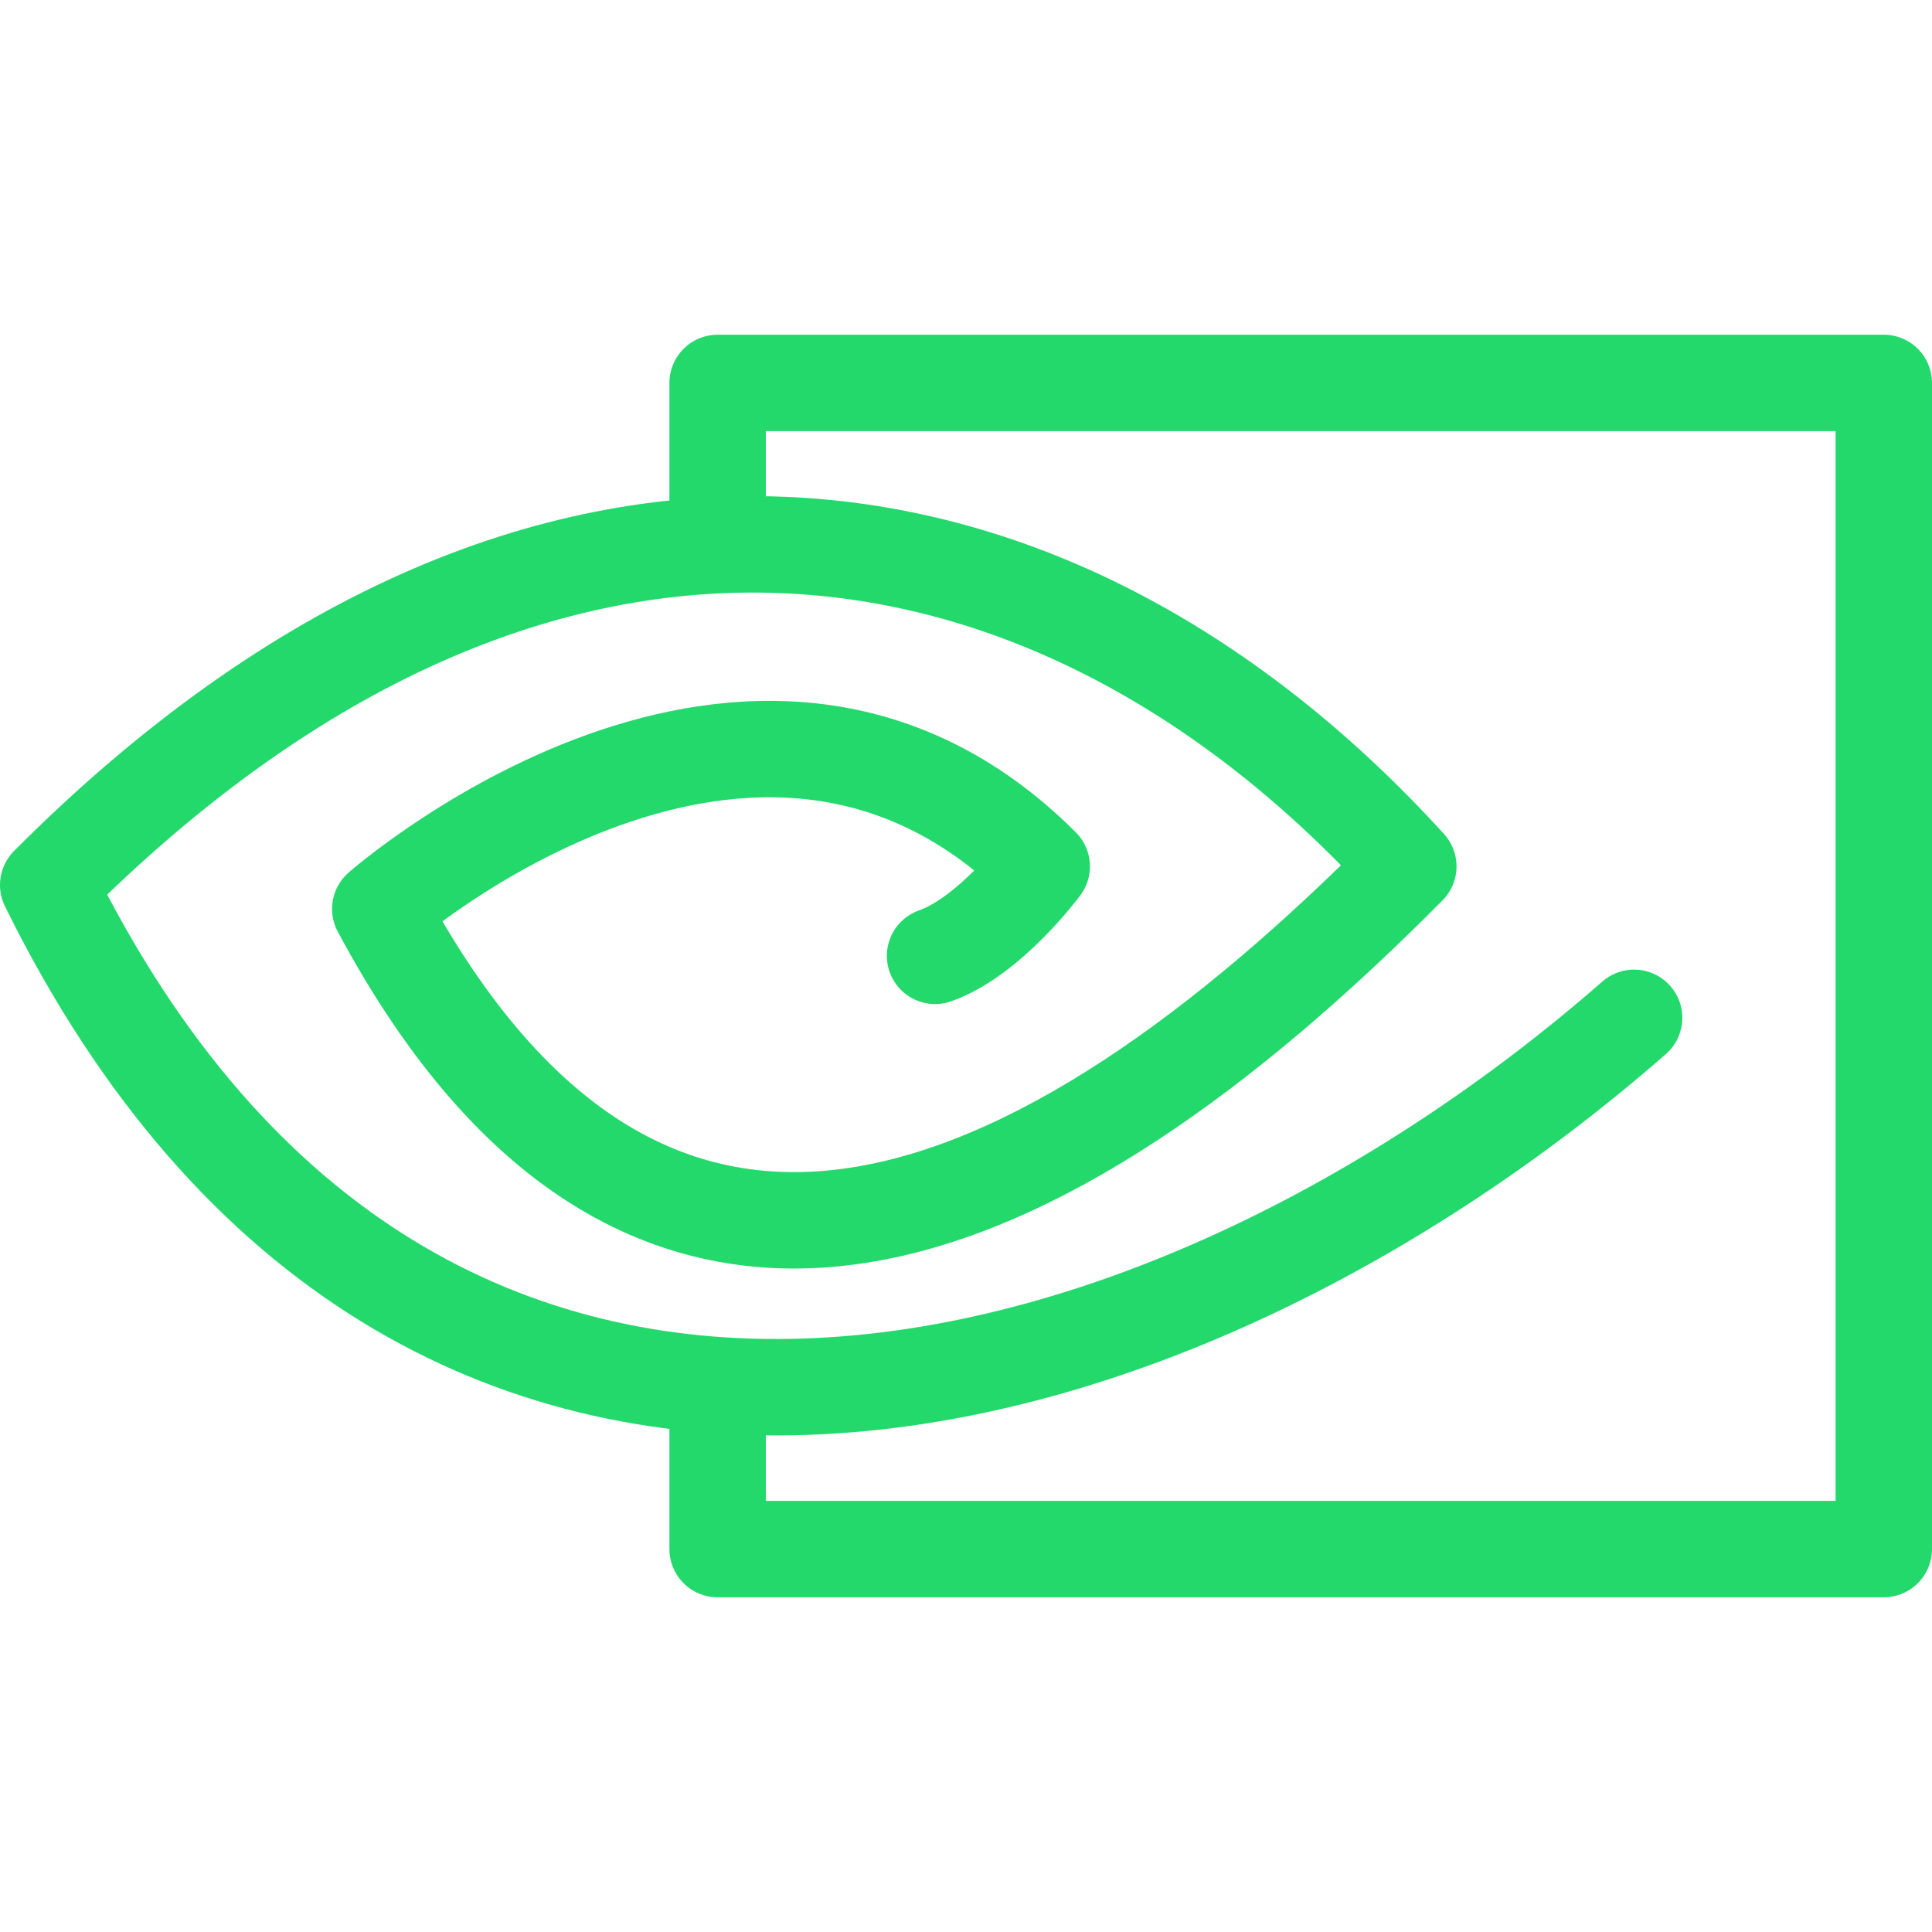
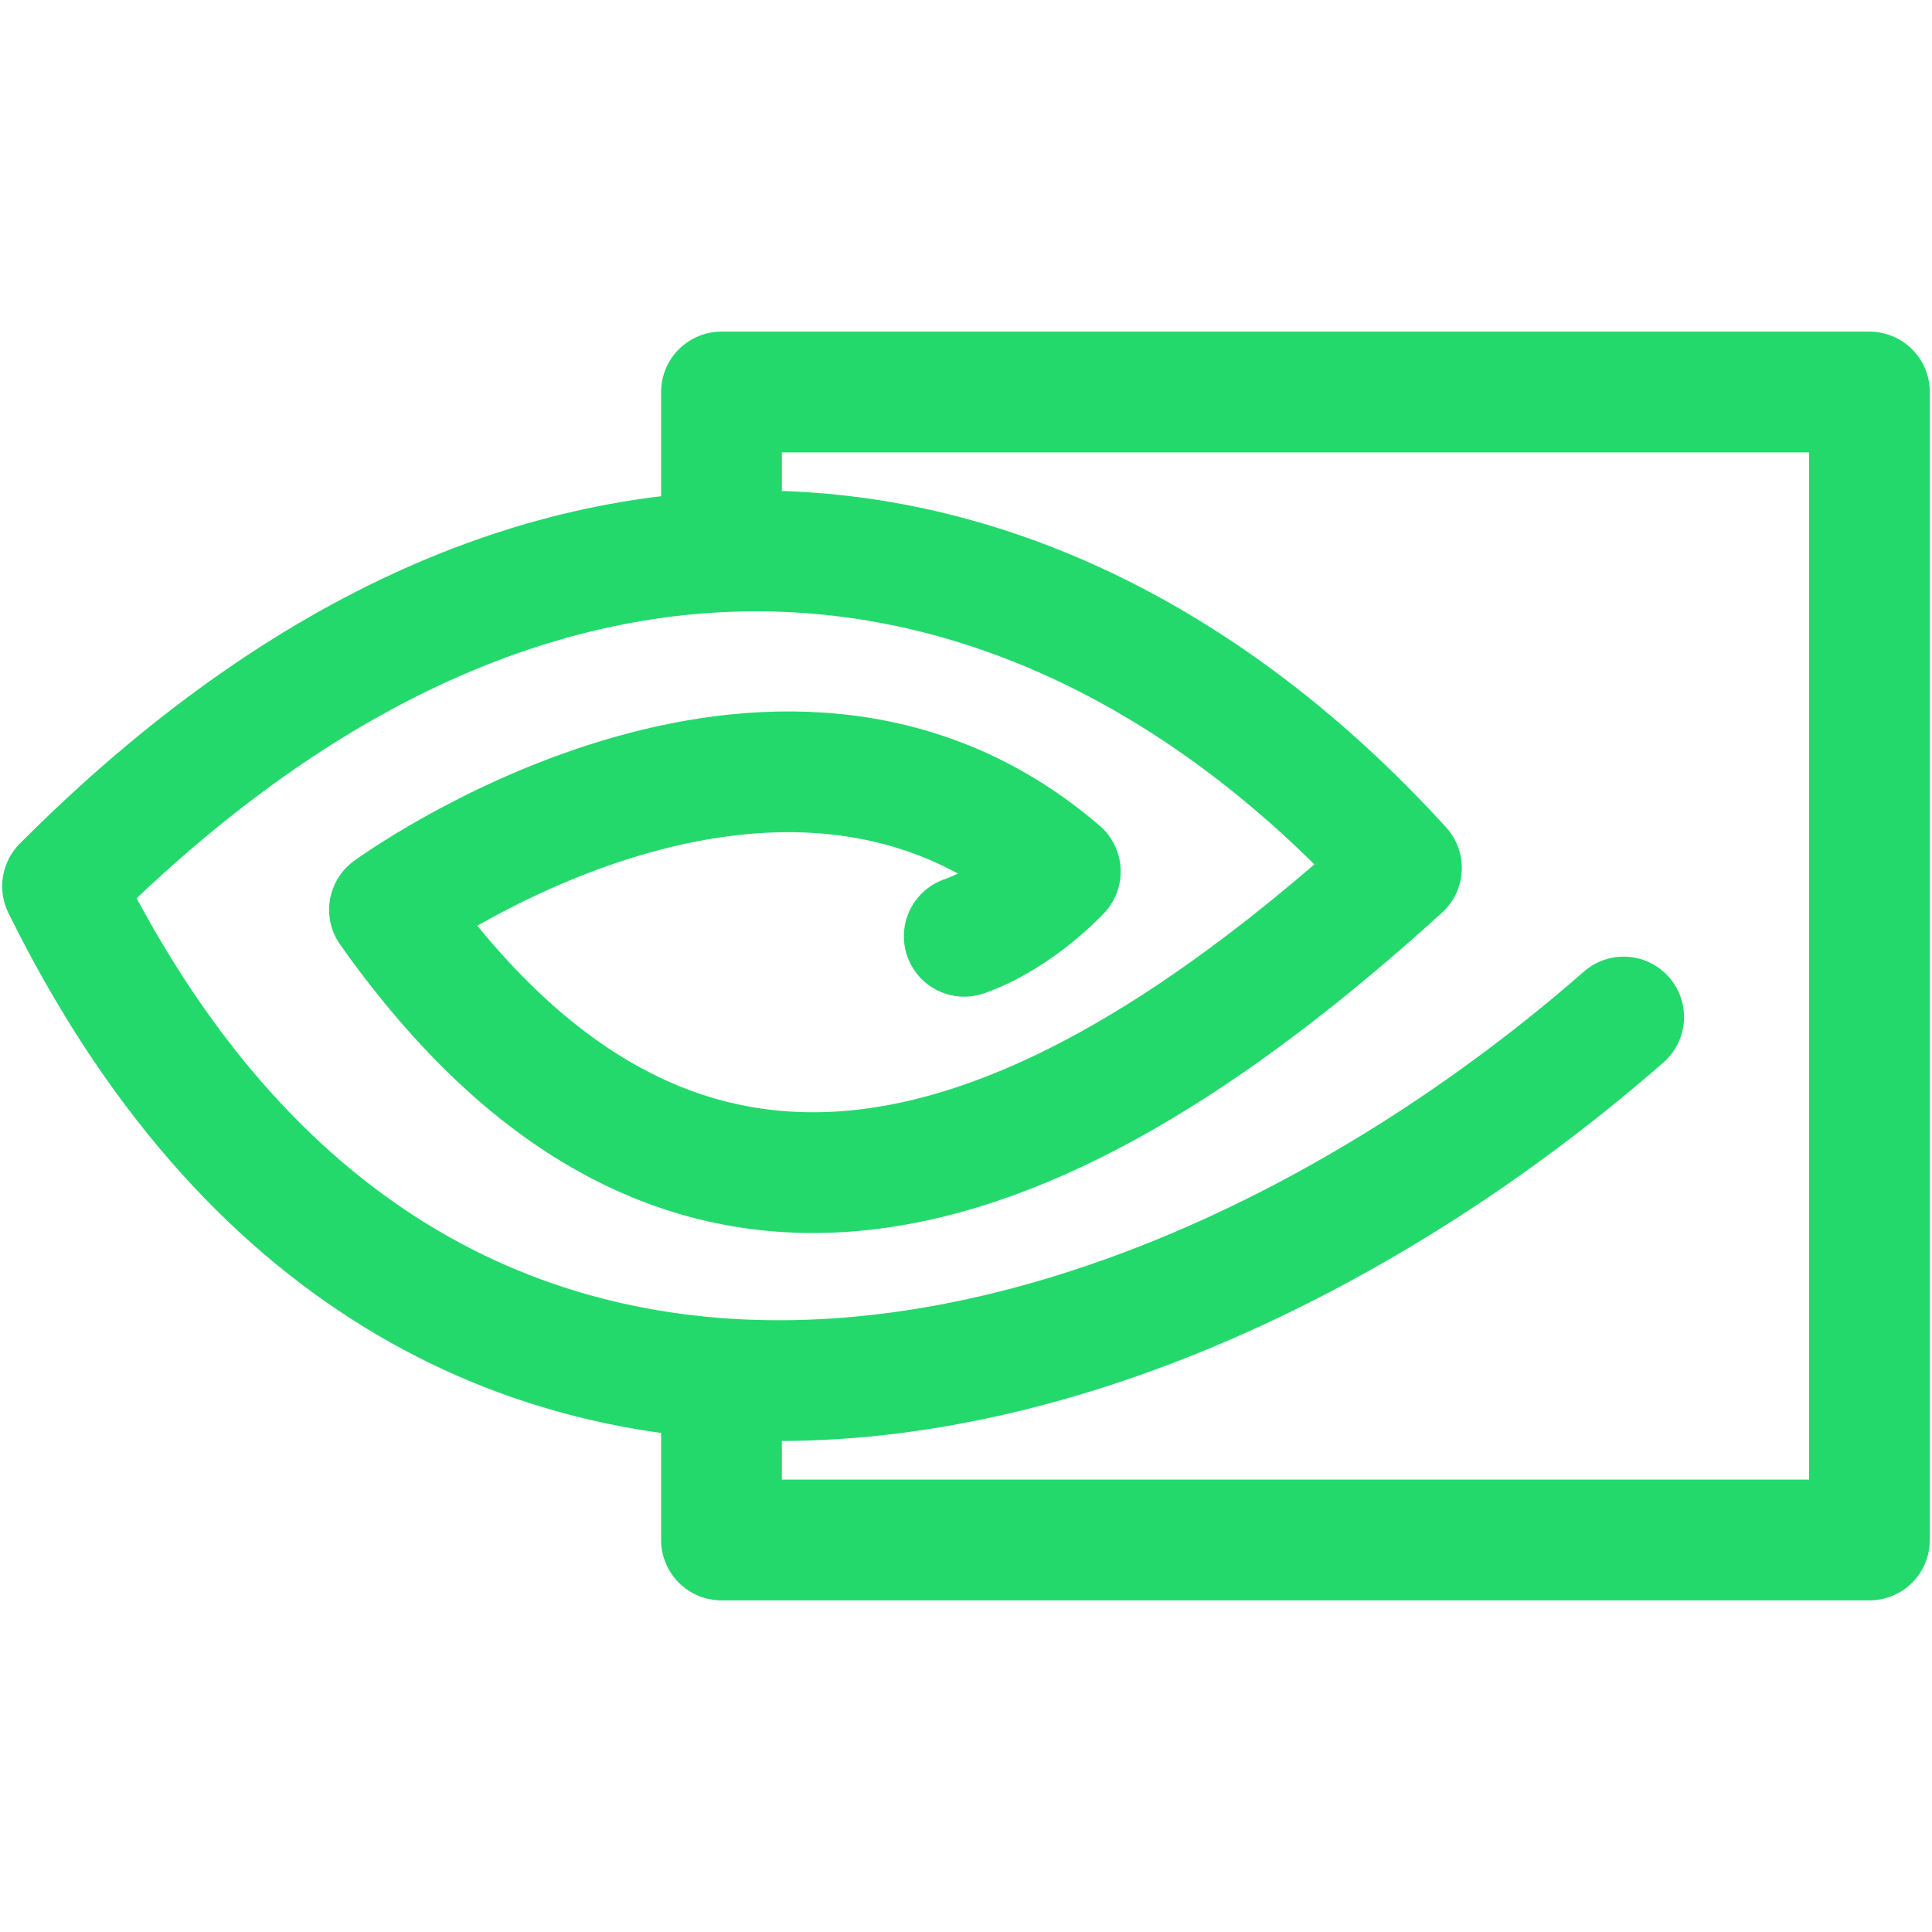
- <svg xmlns="http://www.w3.org/2000/svg" width="100.0px" height="100.0px" viewBox="0 0 100.0 100.0" version="1.1" id="SVGRoot">
+ <svg xmlns="http://www.w3.org/2000/svg" width="32" height="32" viewBox="0 0 32 32" version="1.1" id="SVGRoot">
  <defs id="defs22695" />
-   <path d="M 84.581,52.682 C 60.428,73.811 21.699,84.763 2.495,45.807 28.161,20.049 54.79,24.954 72.894,44.844 53.873,64.048 33.615,73.077 19.683,47.046 c 0,0 19.386,-17.05 34.237,-2.2 0,0 -2.671,3.623 -5.521,4.629" id="path27520" style="fill:none;stroke:#23d96c;stroke-width:4.991;stroke-linecap:round;stroke-linejoin:round;stroke-dasharray:none;stroke-opacity:1" />
-   <path d="m 37.144,27.285 0,-7.465 H 97.504 V 80.18 H 37.144 l 0,-7.337" id="path27522" style="fill:none;stroke:#23d96c;stroke-width:4.991;stroke-linecap:round;stroke-linejoin:round;stroke-dasharray:none;stroke-opacity:1" />
+   <path d="M 26.893,16.845 C 19.285,23.5 7.085,26.95 1.036,14.679 9.121,6.566 17.509,8.11 23.212,14.376 c -6.229,5.664 -11.988,7.441 -16.761,0.693 0,0 6.403,-4.689 11.111,-0.634 0,0 -0.693,0.756 -1.591,1.073" id="path27520" style="fill:none;stroke:#23d96c;stroke-width:2;stroke-linecap:round;stroke-linejoin:round;stroke-dasharray:none;stroke-opacity:1" />
+   <path d="M 11.95,8.845 V 6.493 H 30.964 V 25.507 H 11.95 v -2.311" id="path27522" style="fill:none;stroke:#23d96c;stroke-width:2;stroke-linecap:round;stroke-linejoin:round;stroke-dasharray:none;stroke-opacity:1" />
</svg>
